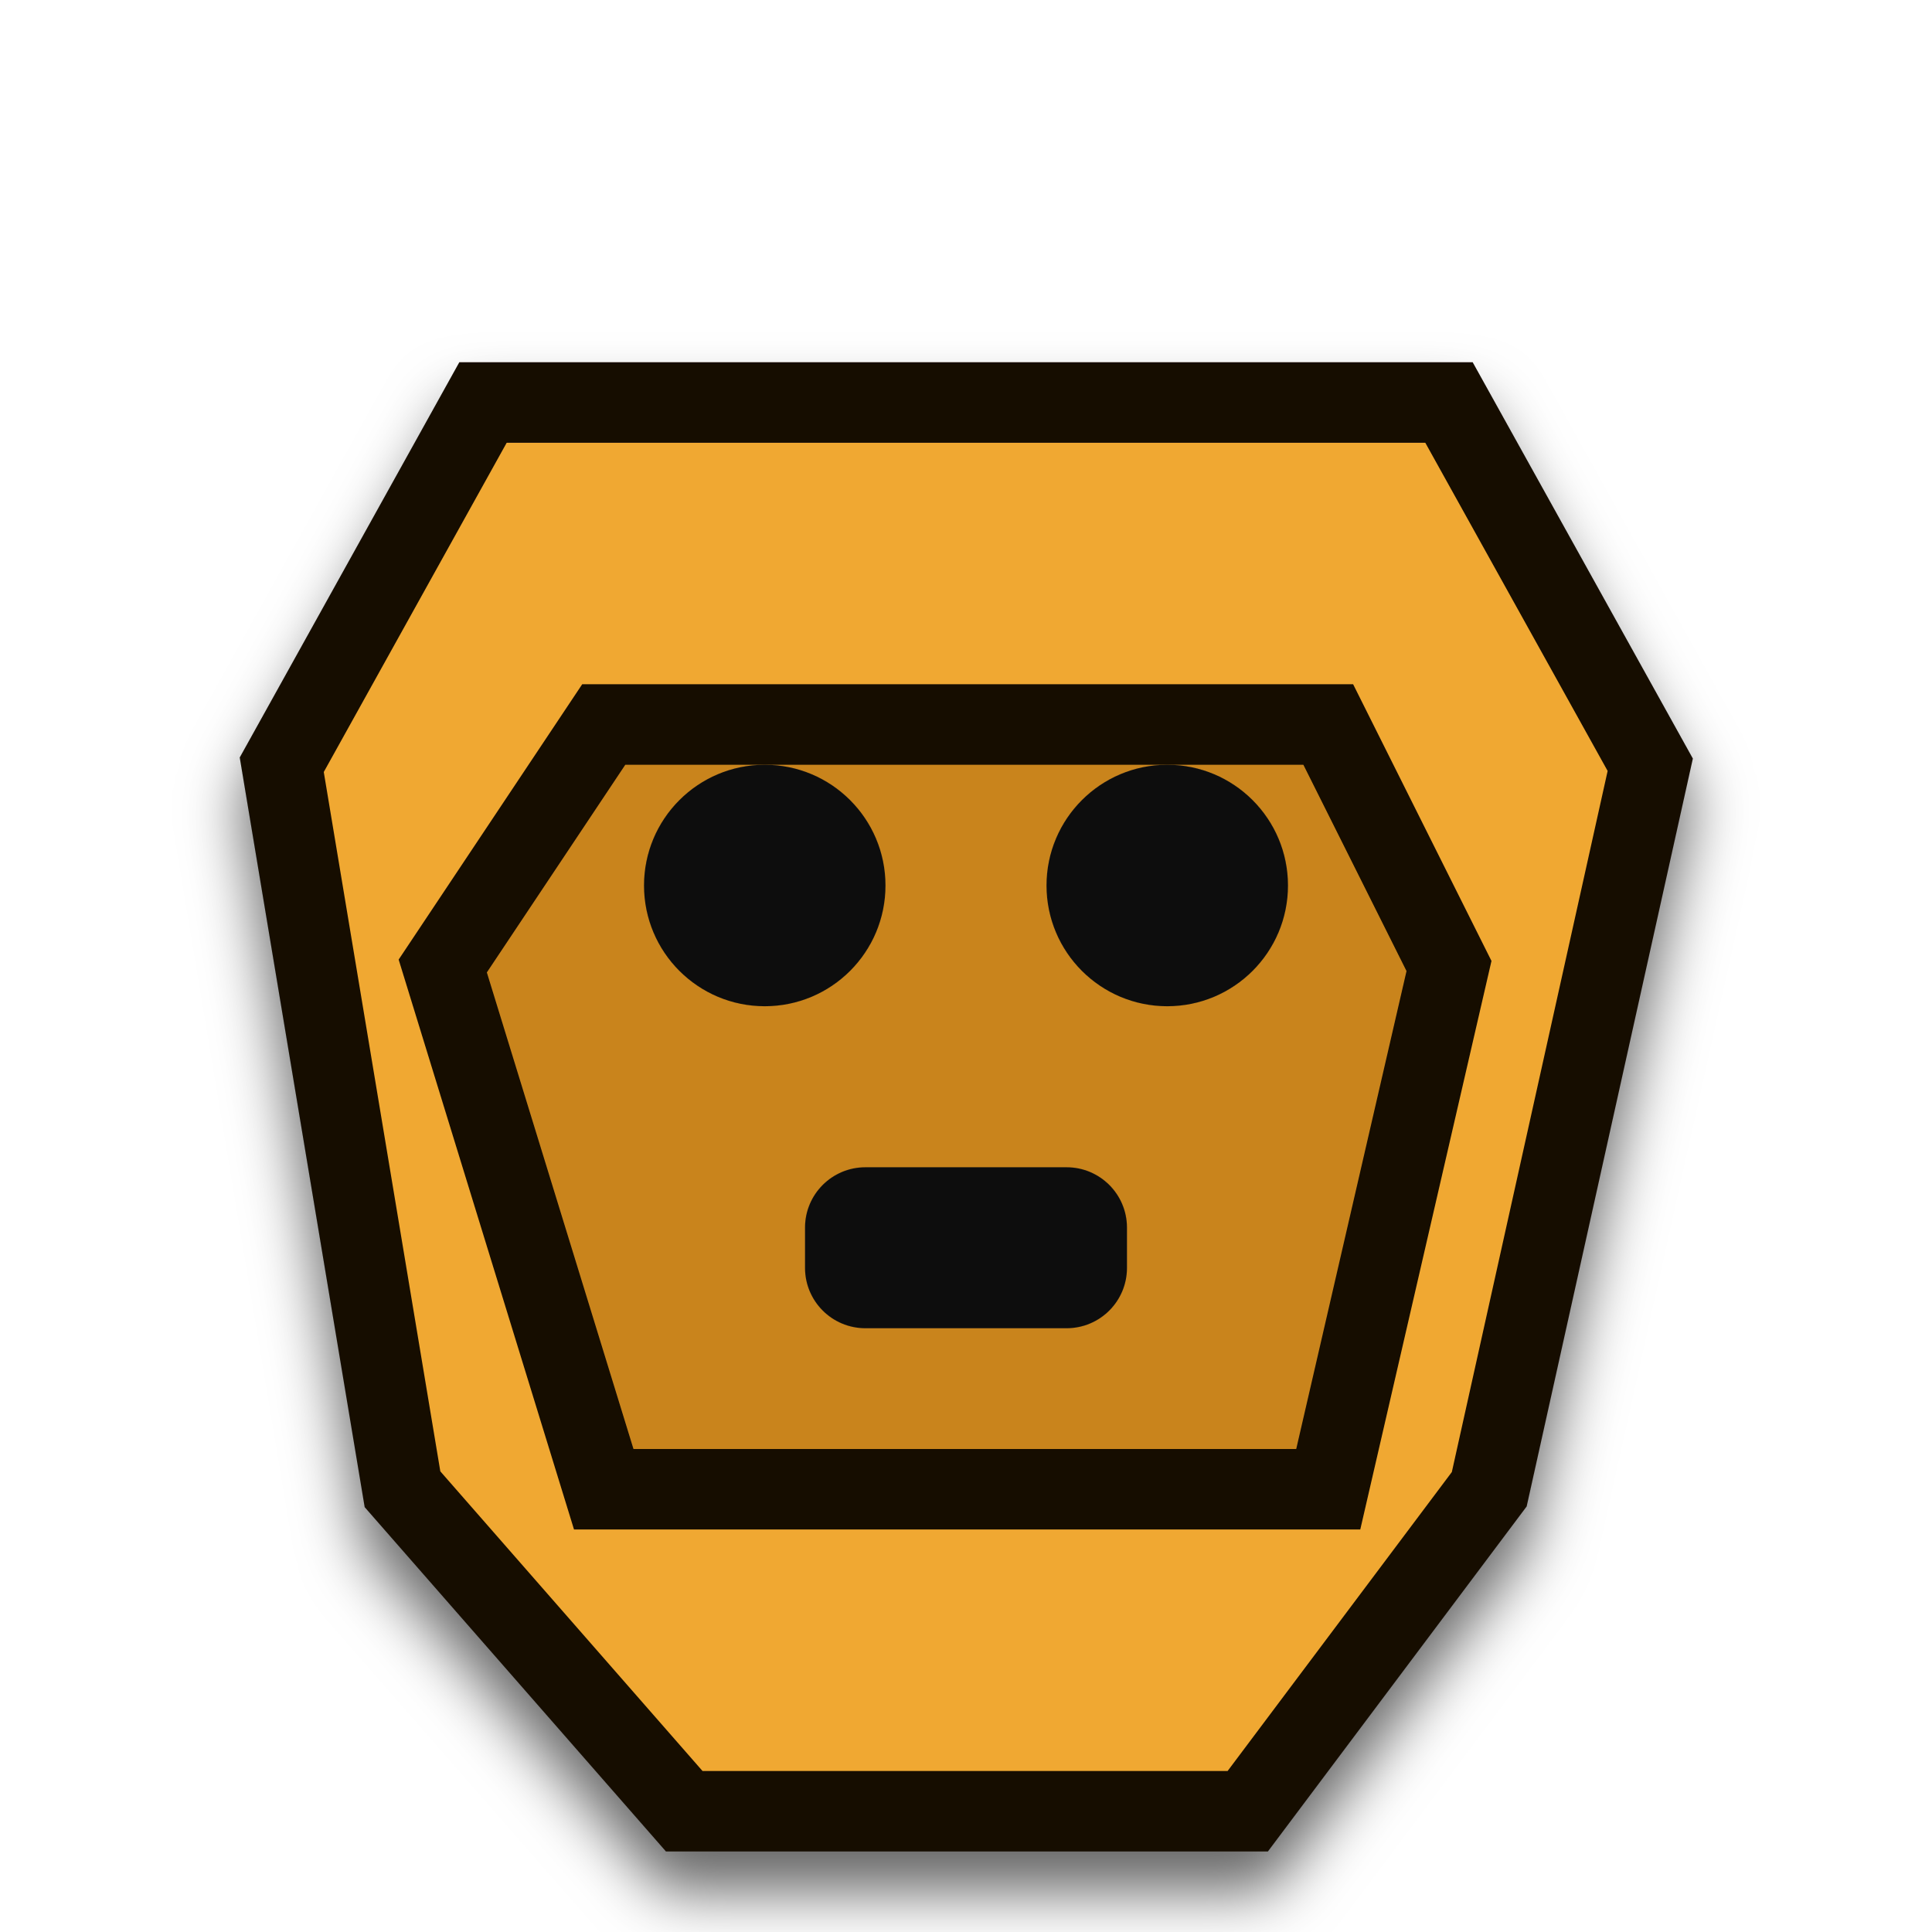
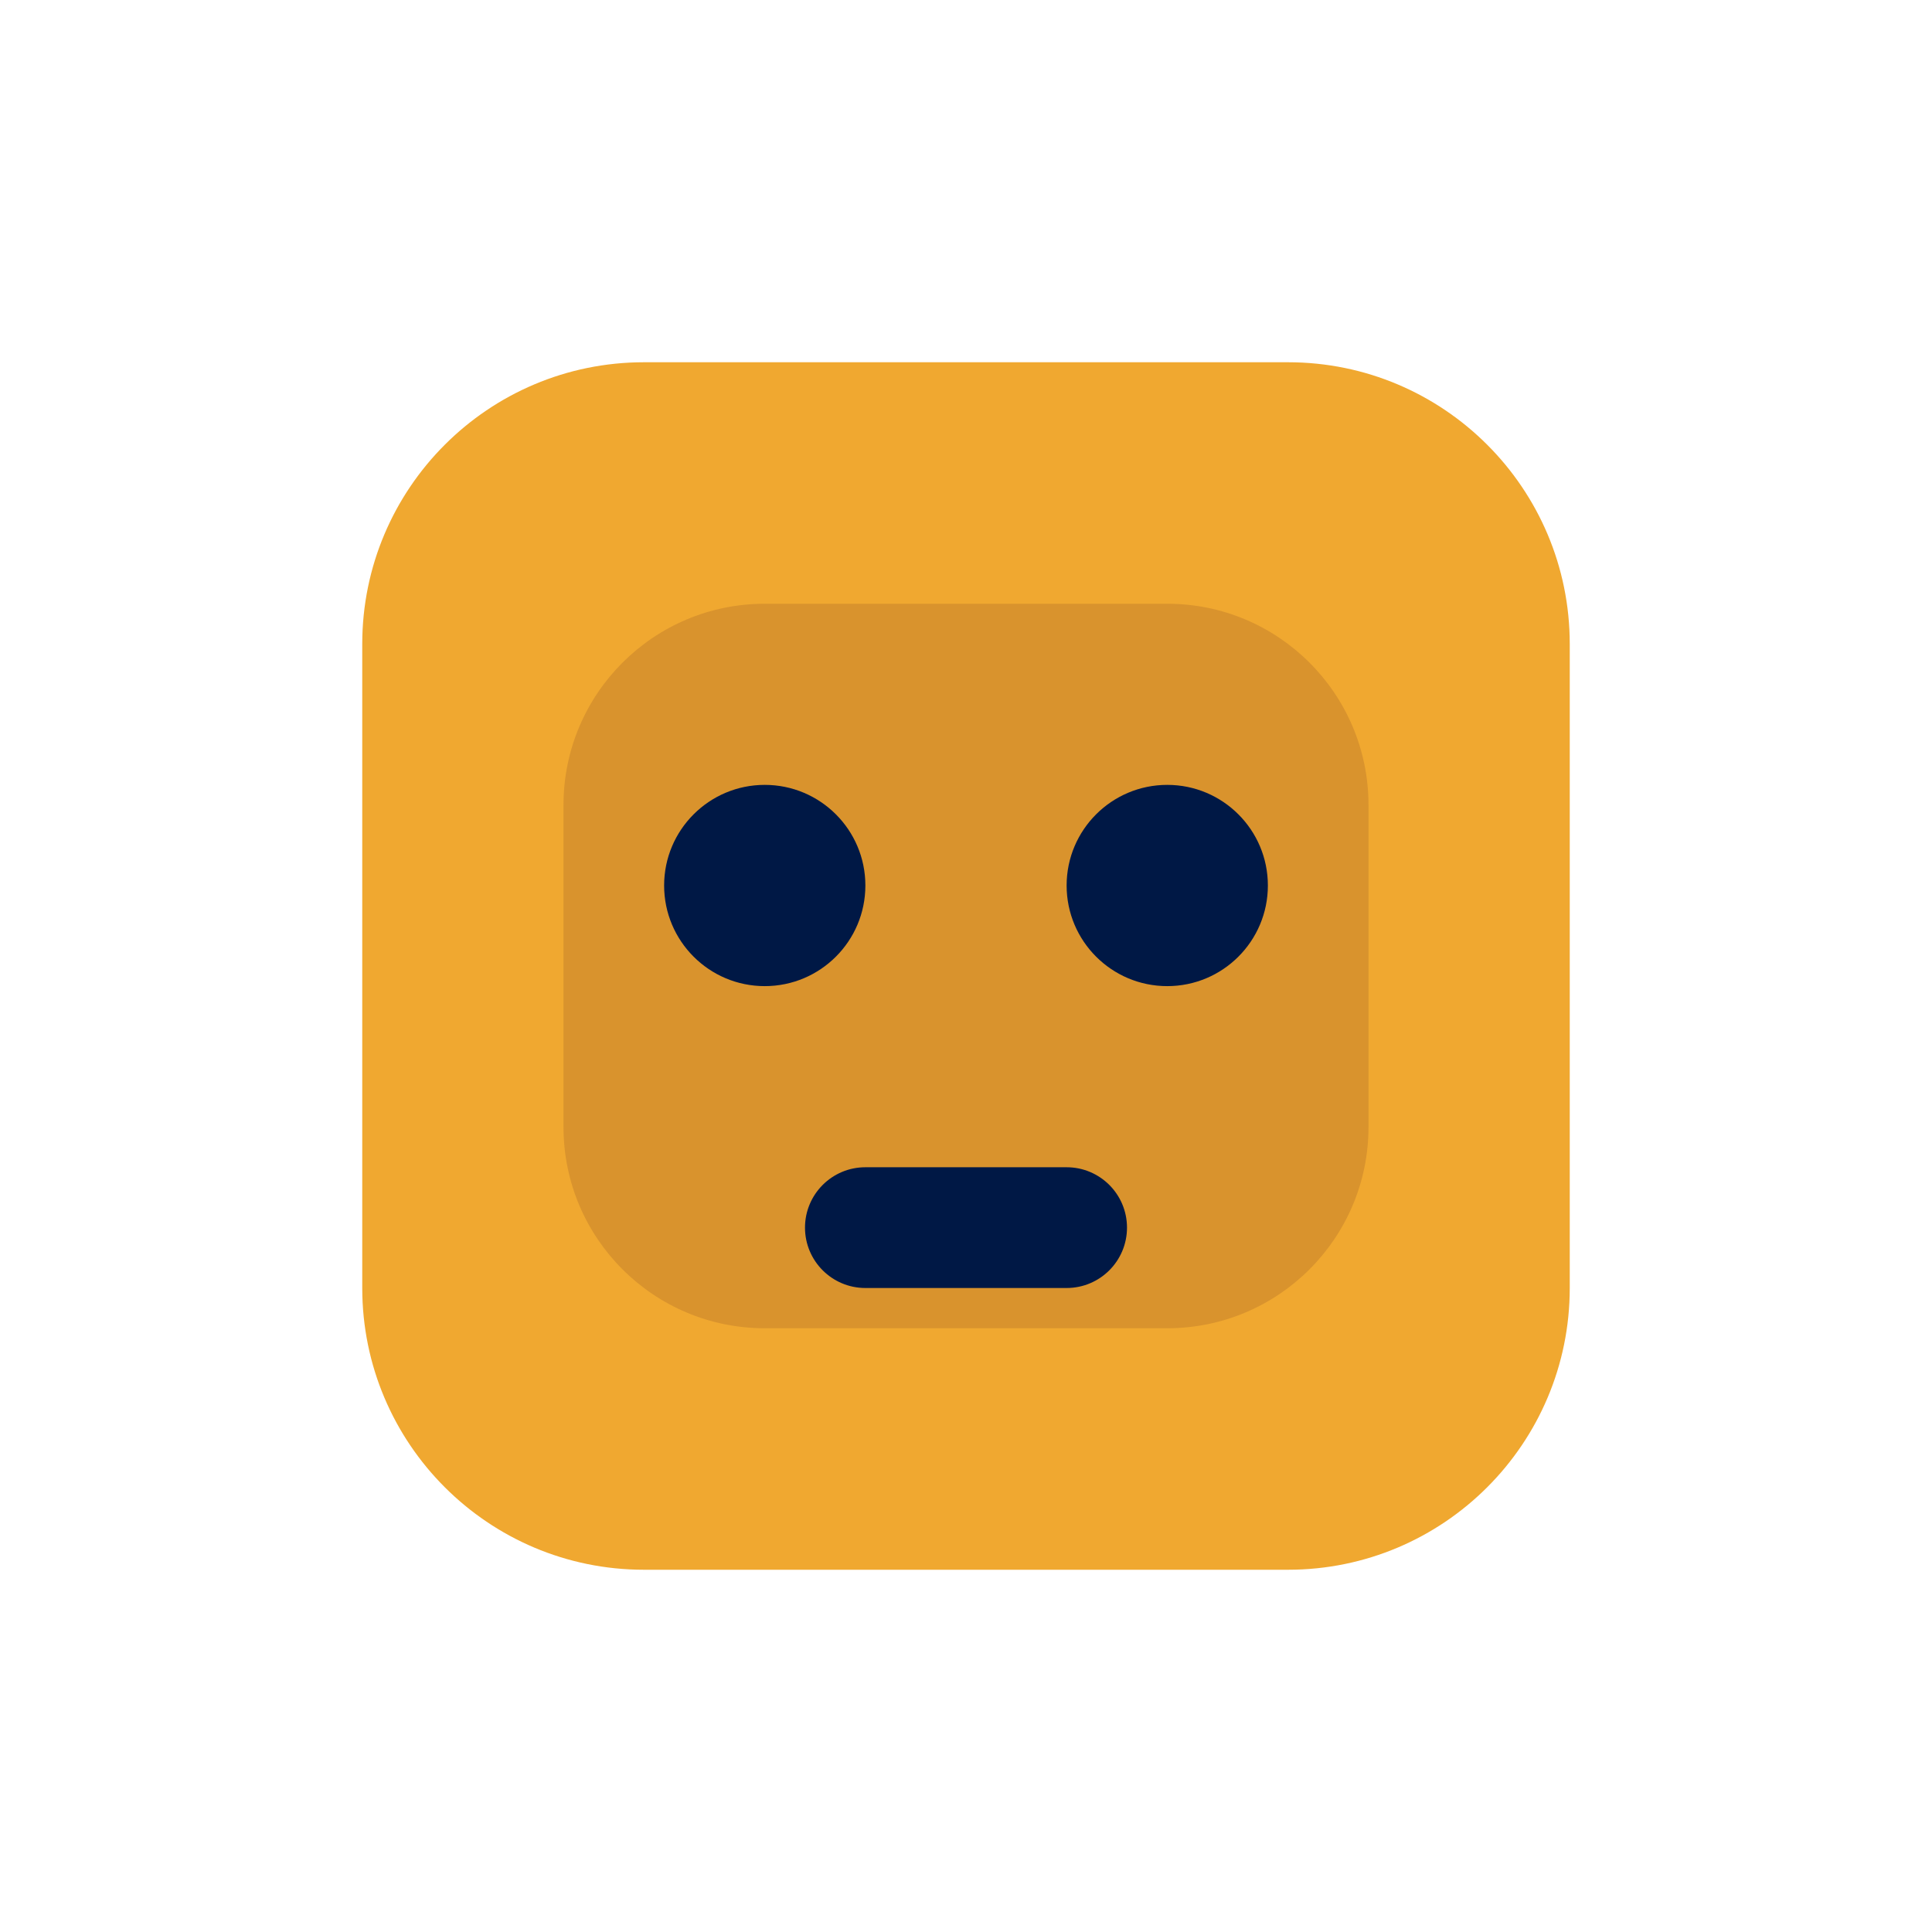
<svg xmlns="http://www.w3.org/2000/svg" width="96" height="96" viewBox="0 0 96 96">
-   <defs>
-     <filter id="ink" x="-20%" y="-20%" width="140%" height="140%">
-       <feDropShadow dx="0" dy="2" stdDeviation="1.5" flood-color="#000" flood-opacity="0.6" />
-     </filter>
-   </defs>
-   <g filter="url(#ink)">
-     <path d="M24 20h48l10 18-8 36-12 16H34L20 74l-6-36z" fill="#f0a830" stroke="#120b04" stroke-width="4" />
-     <path d="M30 36h36l6 12-6 26H30l-8-26z" fill="#c9841e" stroke="#120b04" stroke-width="4" />
-     <circle cx="38" cy="44" r="6" fill="#111" />
-     <circle cx="58" cy="44" r="6" fill="#111" />
-     <rect x="40" y="58" width="16" height="8" rx="3" fill="#111" />
-   </g>
+   <rect x="18" y="18" width="60" height="60" rx="14" fill="#F0A830" />
+   <rect x="28" y="30" width="40" height="36" rx="10" fill="#D9932D" />
+   <circle cx="38" cy="44" r="5" fill="#001845" />
+   <circle cx="58" cy="44" r="5" fill="#001845" />
+   <rect x="40" y="58" width="16" height="6" rx="3" fill="#001845" />
</svg>
